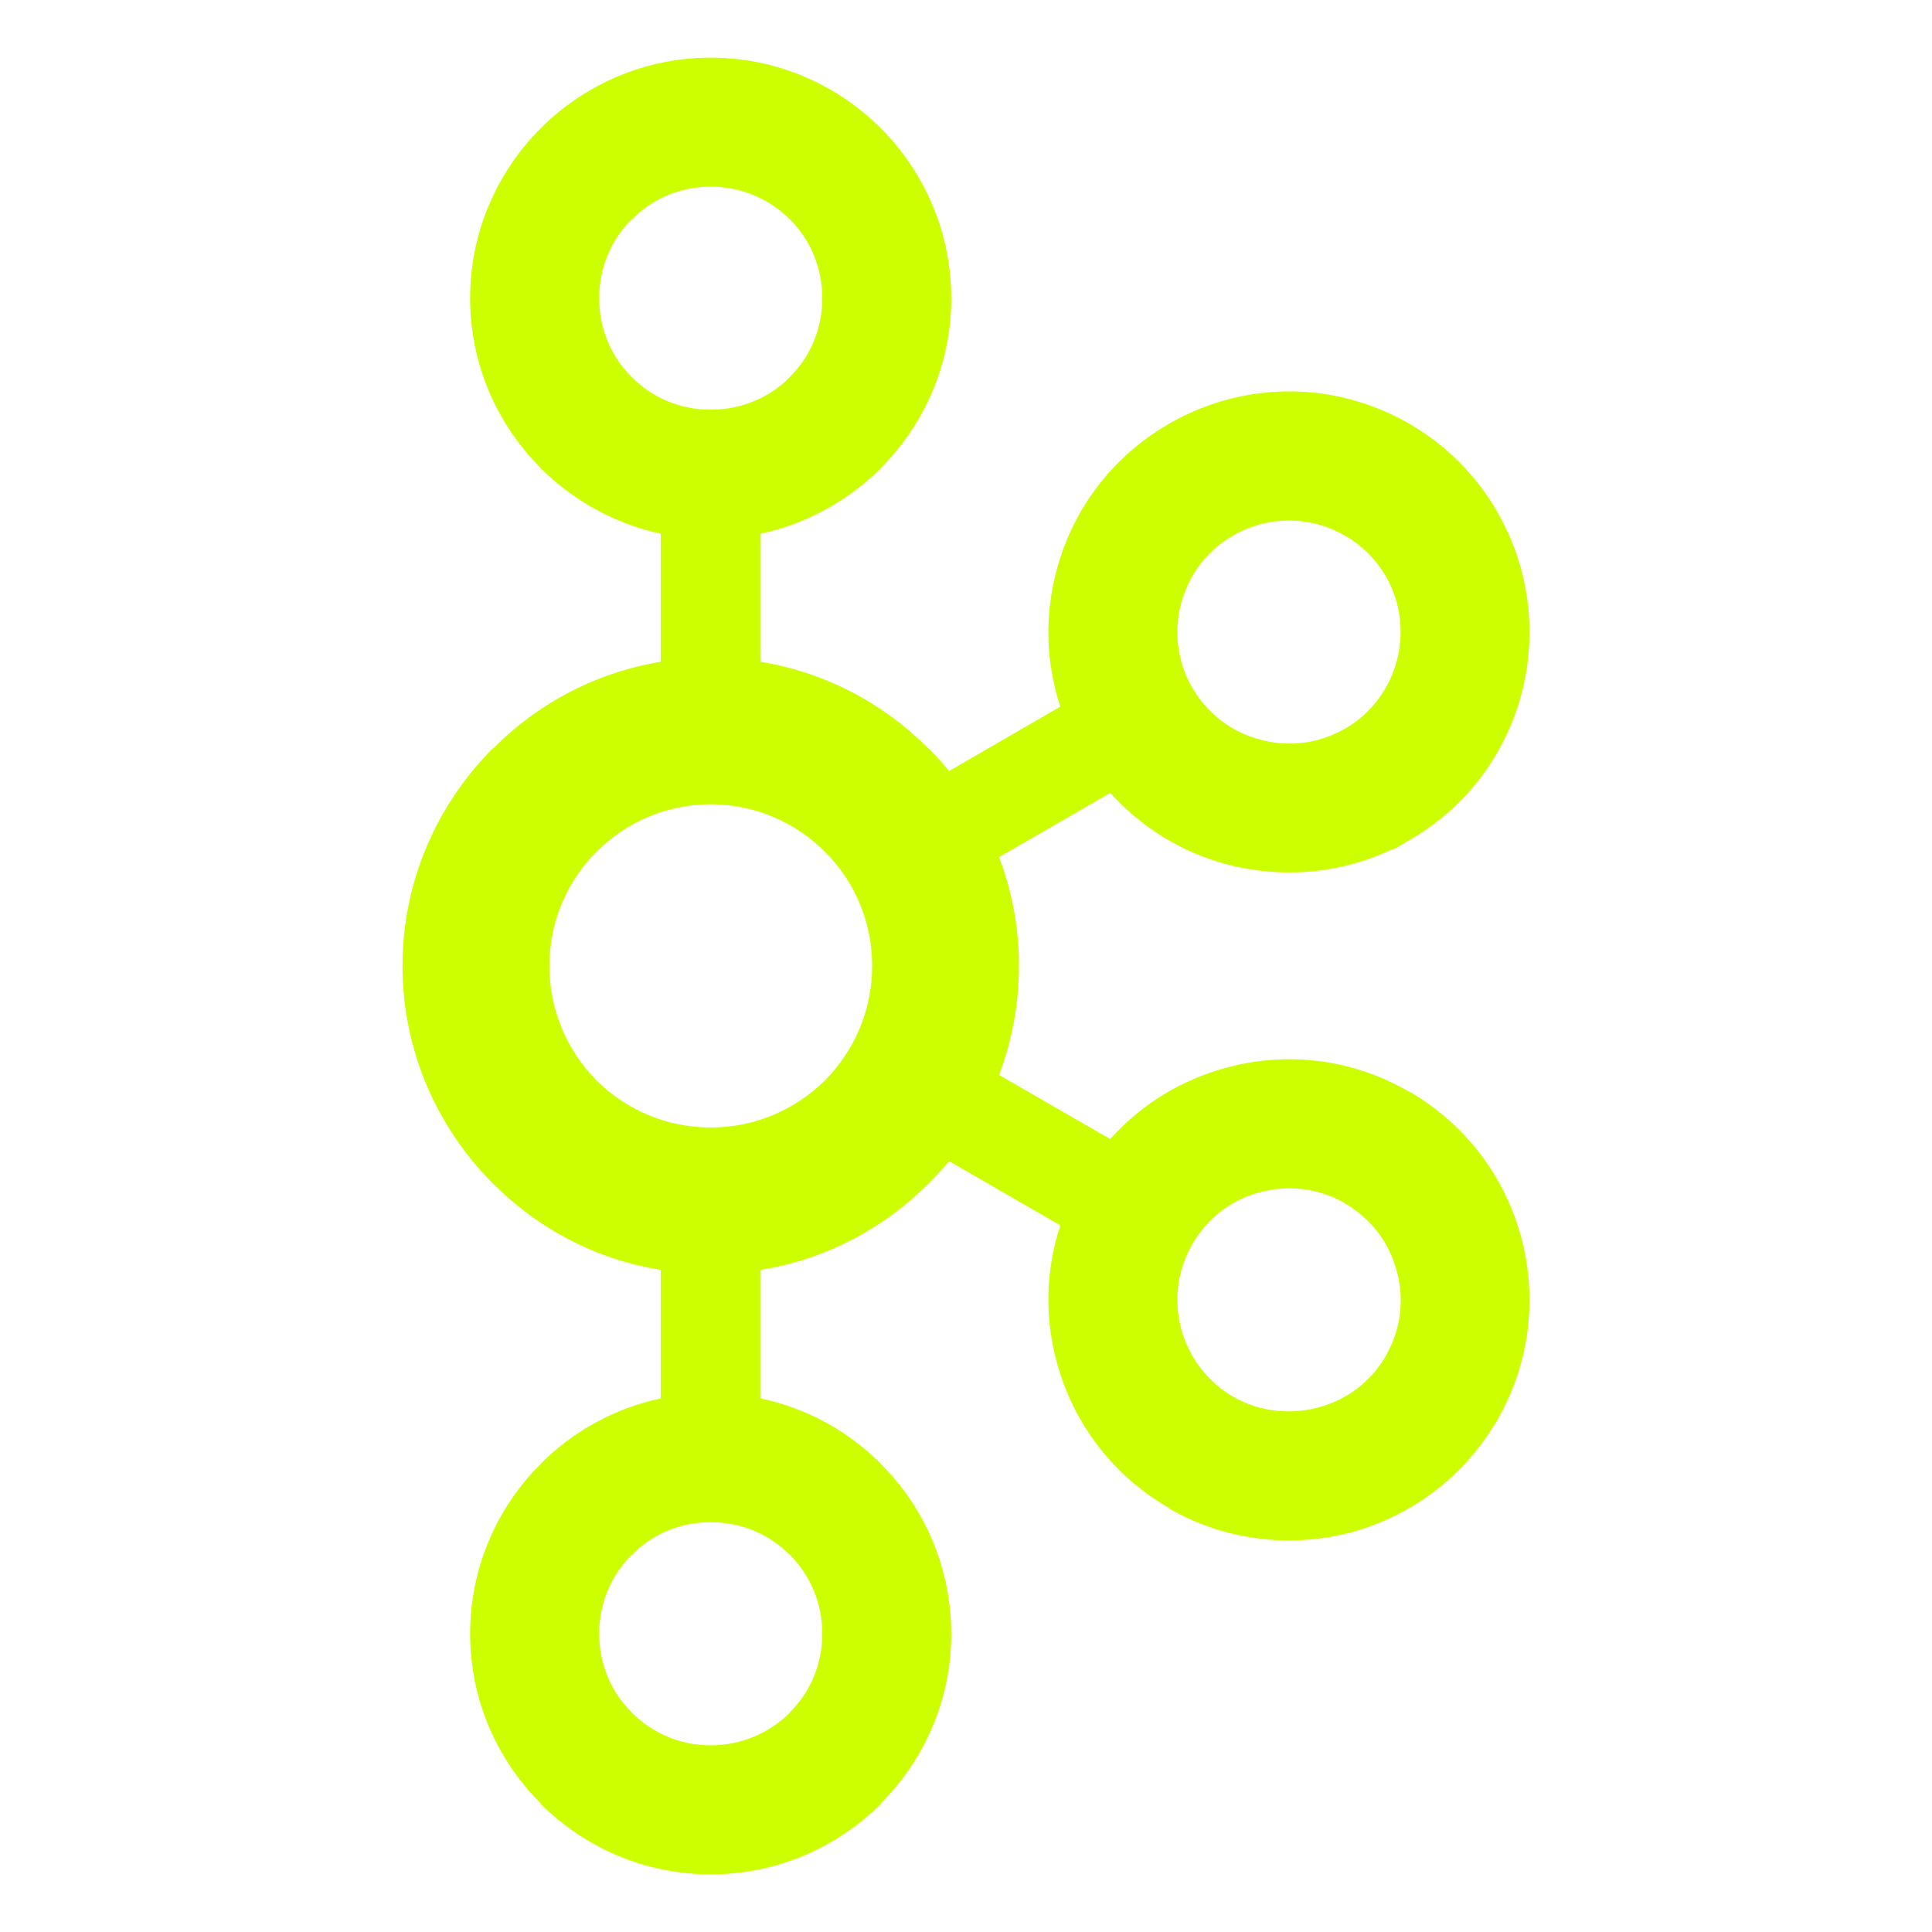
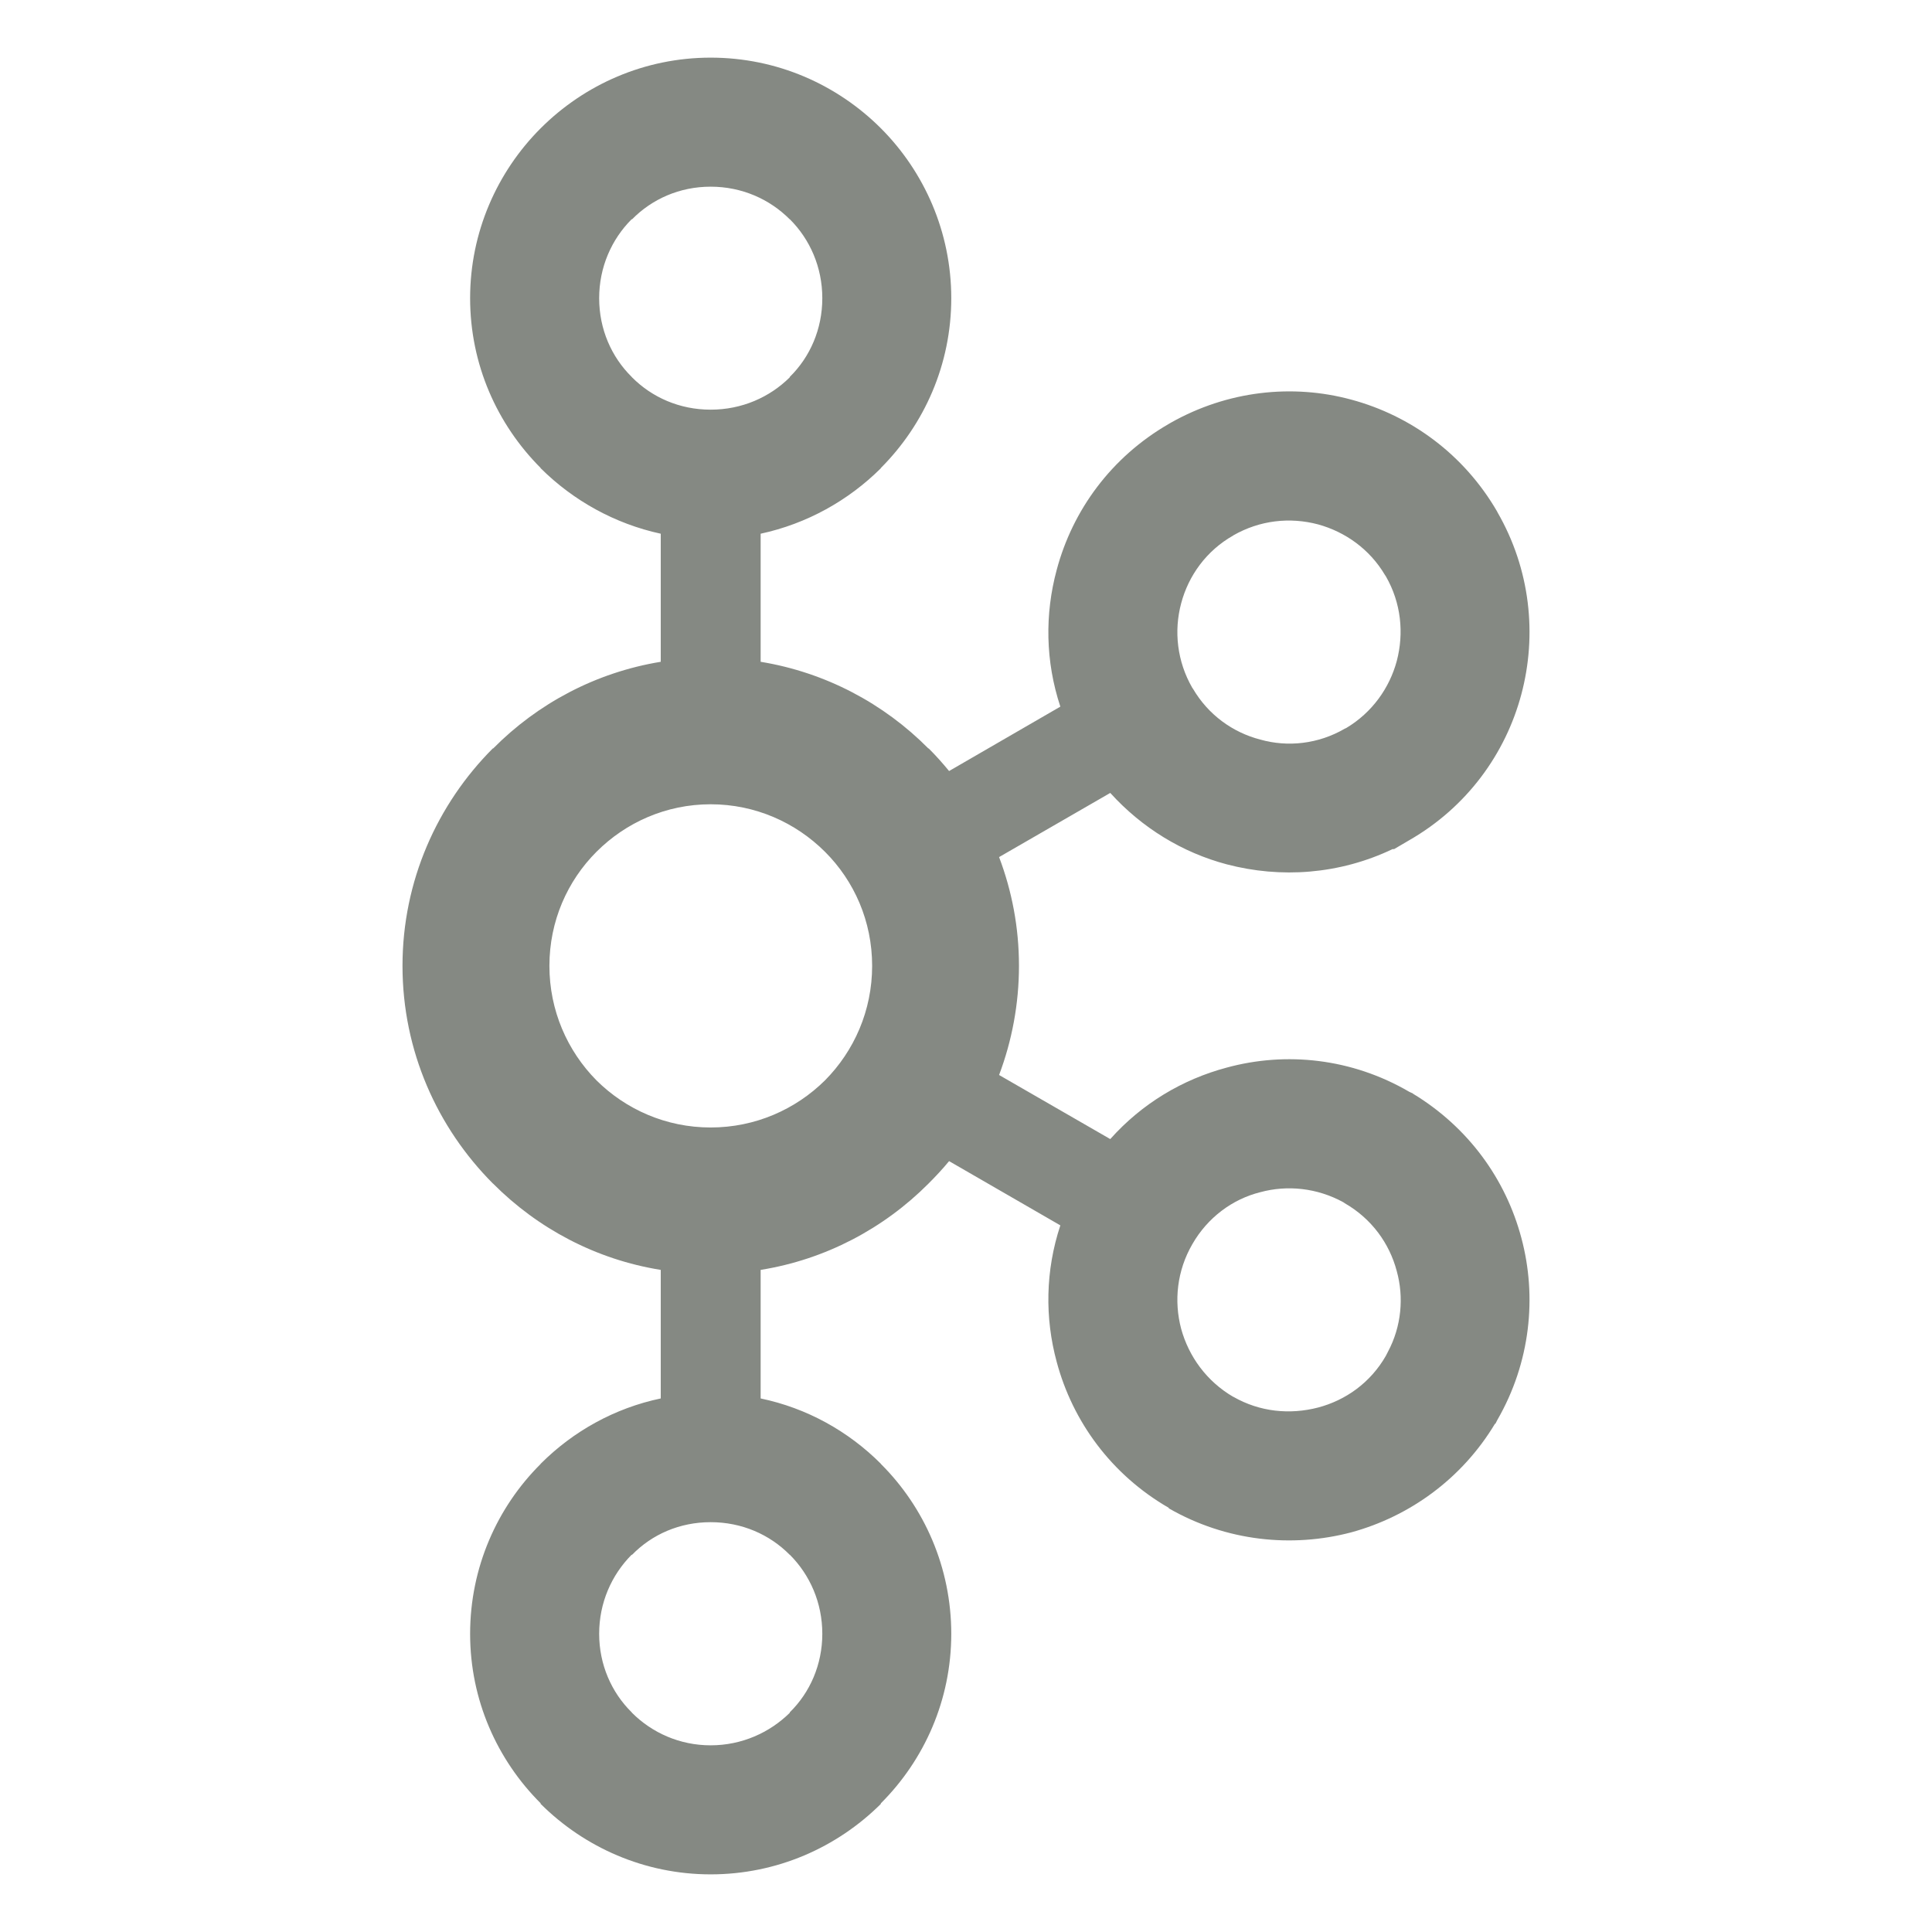
<svg xmlns="http://www.w3.org/2000/svg" width="24" height="24" viewBox="0 0 24 24" fill="none">
-   <path d="M9.81 2.724C9.56 2.473 9.214 2.319 8.828 2.319C8.442 2.319 8.099 2.473 7.852 2.724H7.846C7.597 2.973 7.443 3.32 7.443 3.704C7.443 4.09 7.597 4.435 7.846 4.681L7.852 4.688C8.099 4.936 8.442 5.089 8.828 5.089C9.214 5.089 9.56 4.936 9.81 4.688L9.812 4.681C10.062 4.435 10.215 4.09 10.215 3.704C10.215 3.32 10.062 2.973 9.812 2.724H9.81ZM8.828 21.681C9.214 21.681 9.56 21.524 9.81 21.278L9.812 21.27C10.062 21.025 10.215 20.678 10.215 20.296C10.215 19.91 10.062 19.565 9.812 19.314H9.81C9.56 19.061 9.214 18.909 8.828 18.909C8.442 18.909 8.099 19.061 7.852 19.314H7.846C7.597 19.565 7.443 19.91 7.443 20.296C7.443 20.678 7.597 21.025 7.846 21.27L7.852 21.278C8.099 21.524 8.442 21.681 8.828 21.681ZM16.373 17.485C16.716 17.395 17.026 17.175 17.216 16.842L17.241 16.793C17.41 16.478 17.441 16.113 17.351 15.79C17.26 15.444 17.037 15.138 16.705 14.947L16.686 14.934C16.362 14.757 15.993 14.718 15.655 14.81C15.31 14.896 15.001 15.125 14.812 15.455C14.621 15.784 14.581 16.161 14.673 16.508C14.767 16.849 14.988 17.158 15.318 17.351H15.32C15.651 17.541 16.025 17.575 16.373 17.485ZM10.248 10.581C9.884 10.218 9.383 9.991 8.828 9.991C8.273 9.991 7.773 10.218 7.41 10.581C7.048 10.943 6.825 11.443 6.825 11.998C6.825 12.553 7.048 13.055 7.41 13.421C7.773 13.781 8.273 14.006 8.828 14.006C9.383 14.006 9.884 13.781 10.248 13.421C10.611 13.055 10.834 12.553 10.834 11.998C10.834 11.443 10.611 10.943 10.248 10.581ZM9.449 8.221C10.255 8.353 10.979 8.739 11.532 9.297H11.536C11.624 9.384 11.71 9.481 11.79 9.578L13.172 8.778C12.986 8.216 12.978 7.629 13.127 7.078C13.324 6.34 13.802 5.68 14.519 5.266L14.543 5.252C15.252 4.851 16.058 4.767 16.785 4.964C17.522 5.162 18.186 5.642 18.6 6.358V6.36C19.012 7.072 19.095 7.888 18.899 8.624C18.703 9.361 18.223 10.026 17.507 10.437L17.318 10.548H17.299C16.636 10.864 15.908 10.913 15.239 10.737C14.69 10.592 14.186 10.285 13.792 9.85L12.411 10.647C12.57 11.067 12.658 11.52 12.658 11.998C12.658 12.473 12.57 12.932 12.411 13.354L13.792 14.15C14.186 13.708 14.69 13.408 15.239 13.262C15.976 13.061 16.793 13.146 17.507 13.563L17.552 13.584V13.586C18.242 14.004 18.705 14.649 18.899 15.378C19.095 16.109 19.012 16.926 18.6 17.64L18.575 17.689L18.572 17.685C18.159 18.373 17.507 18.838 16.787 19.035C16.049 19.23 15.232 19.147 14.519 18.737V18.731C13.802 18.317 13.324 17.655 13.127 16.919C12.978 16.371 12.986 15.784 13.172 15.222L11.79 14.424C11.71 14.521 11.624 14.613 11.536 14.701L11.532 14.705C10.979 15.26 10.255 15.646 9.449 15.775V17.372C10.024 17.492 10.538 17.779 10.941 18.182L10.943 18.186C11.483 18.724 11.817 19.473 11.817 20.296C11.817 21.117 11.483 21.861 10.943 22.401L10.941 22.41C10.397 22.95 9.651 23.284 8.828 23.284C8.009 23.284 7.261 22.95 6.718 22.41H6.716V22.401C6.175 21.861 5.84 21.117 5.84 20.296C5.84 19.473 6.175 18.724 6.716 18.186V18.182H6.718C7.121 17.779 7.636 17.492 8.208 17.372V15.775C7.402 15.646 6.68 15.26 6.127 14.705L6.122 14.701C5.432 14.008 5 13.055 5 11.998C5 10.943 5.432 9.989 6.122 9.297H6.127C6.68 8.739 7.402 8.353 8.208 8.221V6.63C7.636 6.506 7.121 6.218 6.718 5.818H6.716V5.813C6.175 5.271 5.84 4.527 5.84 3.704C5.84 2.885 6.175 2.135 6.716 1.594L6.718 1.592C7.261 1.05 8.009 0.716 8.828 0.716C9.651 0.716 10.397 1.05 10.941 1.592V1.594H10.943C11.483 2.135 11.817 2.885 11.817 3.704C11.817 4.527 11.483 5.271 10.943 5.813L10.941 5.818C10.538 6.218 10.024 6.506 9.449 6.63V8.221ZM17.216 7.16L17.204 7.142C17.014 6.821 16.709 6.606 16.373 6.514C16.025 6.422 15.651 6.461 15.318 6.652H15.32C14.988 6.84 14.765 7.148 14.673 7.494C14.581 7.837 14.621 8.216 14.812 8.546L14.819 8.555C15.01 8.881 15.315 9.099 15.655 9.187C15.996 9.284 16.377 9.243 16.705 9.052L16.723 9.044C17.046 8.851 17.261 8.546 17.351 8.212C17.442 7.867 17.406 7.49 17.216 7.16Z" fill="#CCFF00" />
+   <path d="M9.81 2.724C9.56 2.473 9.214 2.319 8.828 2.319C8.442 2.319 8.099 2.473 7.852 2.724H7.846C7.597 2.973 7.443 3.32 7.443 3.704C7.443 4.09 7.597 4.435 7.846 4.681L7.852 4.688C8.099 4.936 8.442 5.089 8.828 5.089C9.214 5.089 9.56 4.936 9.81 4.688L9.812 4.681C10.062 4.435 10.215 4.09 10.215 3.704C10.215 3.32 10.062 2.973 9.812 2.724H9.81ZM8.828 21.681C9.214 21.681 9.56 21.524 9.81 21.278L9.812 21.27C10.062 21.025 10.215 20.678 10.215 20.296C10.215 19.91 10.062 19.565 9.812 19.314H9.81C9.56 19.061 9.214 18.909 8.828 18.909C8.442 18.909 8.099 19.061 7.852 19.314H7.846C7.597 19.565 7.443 19.91 7.443 20.296C7.443 20.678 7.597 21.025 7.846 21.27L7.852 21.278C8.099 21.524 8.442 21.681 8.828 21.681ZM16.373 17.485C16.716 17.395 17.026 17.175 17.216 16.842L17.241 16.793C17.41 16.478 17.441 16.113 17.351 15.79C17.26 15.444 17.037 15.138 16.705 14.947L16.686 14.934C16.362 14.757 15.993 14.718 15.655 14.81C15.31 14.896 15.001 15.125 14.812 15.455C14.621 15.784 14.581 16.161 14.673 16.508C14.767 16.849 14.988 17.158 15.318 17.351H15.32C15.651 17.541 16.025 17.575 16.373 17.485ZM10.248 10.581C9.884 10.218 9.383 9.991 8.828 9.991C8.273 9.991 7.773 10.218 7.41 10.581C7.048 10.943 6.825 11.443 6.825 11.998C6.825 12.553 7.048 13.055 7.41 13.421C7.773 13.781 8.273 14.006 8.828 14.006C9.383 14.006 9.884 13.781 10.248 13.421C10.611 13.055 10.834 12.553 10.834 11.998C10.834 11.443 10.611 10.943 10.248 10.581ZM9.449 8.221C10.255 8.353 10.979 8.739 11.532 9.297H11.536C11.624 9.384 11.71 9.481 11.79 9.578L13.172 8.778C12.986 8.216 12.978 7.629 13.127 7.078C13.324 6.34 13.802 5.68 14.519 5.266L14.543 5.252C15.252 4.851 16.058 4.767 16.785 4.964C17.522 5.162 18.186 5.642 18.6 6.358V6.36C19.012 7.072 19.095 7.888 18.899 8.624C18.703 9.361 18.223 10.026 17.507 10.437L17.318 10.548H17.299C16.636 10.864 15.908 10.913 15.239 10.737C14.69 10.592 14.186 10.285 13.792 9.85L12.411 10.647C12.57 11.067 12.658 11.52 12.658 11.998C12.658 12.473 12.57 12.932 12.411 13.354L13.792 14.15C14.186 13.708 14.69 13.408 15.239 13.262C15.976 13.061 16.793 13.146 17.507 13.563L17.552 13.584V13.586C18.242 14.004 18.705 14.649 18.899 15.378C19.095 16.109 19.012 16.926 18.6 17.64L18.575 17.689L18.572 17.685C18.159 18.373 17.507 18.838 16.787 19.035C16.049 19.23 15.232 19.147 14.519 18.737V18.731C13.802 18.317 13.324 17.655 13.127 16.919C12.978 16.371 12.986 15.784 13.172 15.222L11.79 14.424C11.71 14.521 11.624 14.613 11.536 14.701L11.532 14.705C10.979 15.26 10.255 15.646 9.449 15.775V17.372C10.024 17.492 10.538 17.779 10.941 18.182L10.943 18.186C11.483 18.724 11.817 19.473 11.817 20.296C11.817 21.117 11.483 21.861 10.943 22.401L10.941 22.41C10.397 22.95 9.651 23.284 8.828 23.284C8.009 23.284 7.261 22.95 6.718 22.41H6.716V22.401C6.175 21.861 5.84 21.117 5.84 20.296C5.84 19.473 6.175 18.724 6.716 18.186V18.182H6.718C7.121 17.779 7.636 17.492 8.208 17.372V15.775C7.402 15.646 6.68 15.26 6.127 14.705L6.122 14.701C5.432 14.008 5 13.055 5 11.998C5 10.943 5.432 9.989 6.122 9.297H6.127C6.68 8.739 7.402 8.353 8.208 8.221V6.63C7.636 6.506 7.121 6.218 6.718 5.818H6.716V5.813C6.175 5.271 5.84 4.527 5.84 3.704C5.84 2.885 6.175 2.135 6.716 1.594L6.718 1.592C7.261 1.05 8.009 0.716 8.828 0.716C9.651 0.716 10.397 1.05 10.941 1.592V1.594H10.943C11.483 2.135 11.817 2.885 11.817 3.704C11.817 4.527 11.483 5.271 10.943 5.813L10.941 5.818C10.538 6.218 10.024 6.506 9.449 6.63V8.221ZM17.216 7.16L17.204 7.142C17.014 6.821 16.709 6.606 16.373 6.514C16.025 6.422 15.651 6.461 15.318 6.652H15.32C14.988 6.84 14.765 7.148 14.673 7.494C14.581 7.837 14.621 8.216 14.812 8.546L14.819 8.555C15.01 8.881 15.315 9.099 15.655 9.187C15.996 9.284 16.377 9.243 16.705 9.052L16.723 9.044C17.046 8.851 17.261 8.546 17.351 8.212C17.442 7.867 17.406 7.49 17.216 7.16Z" fill="#858983" />
  <defs>
</defs>
</svg>
